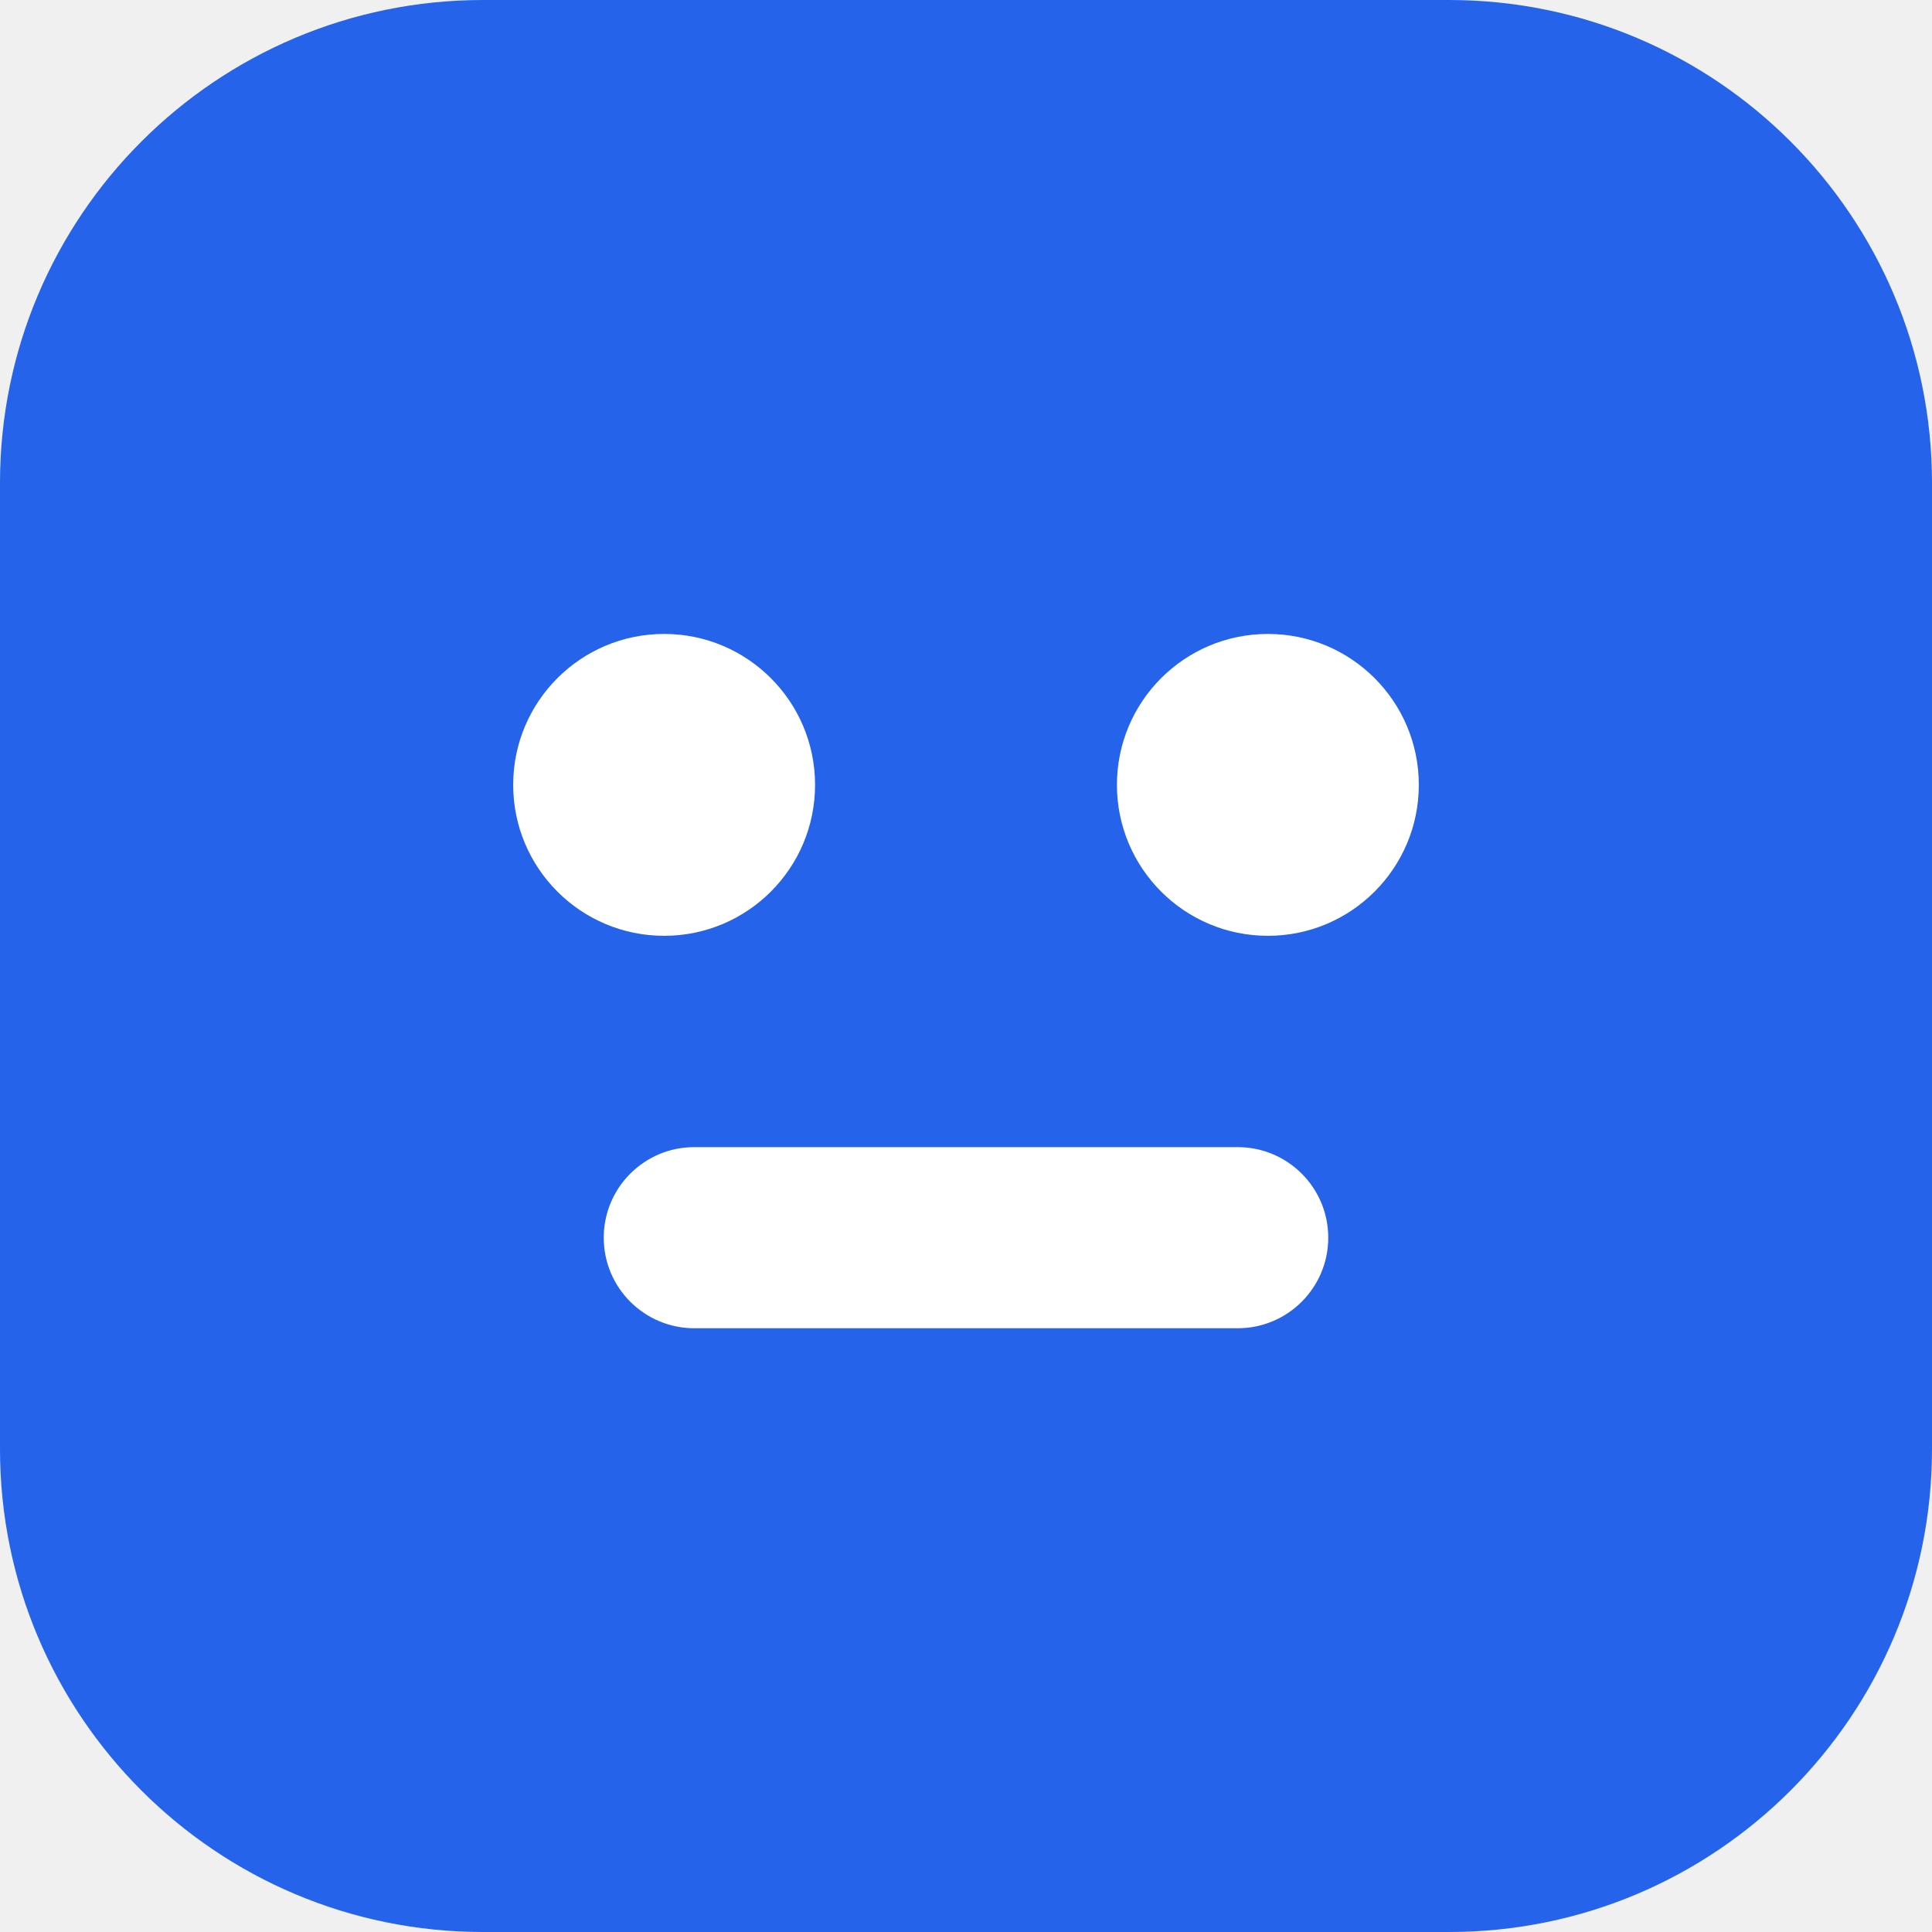
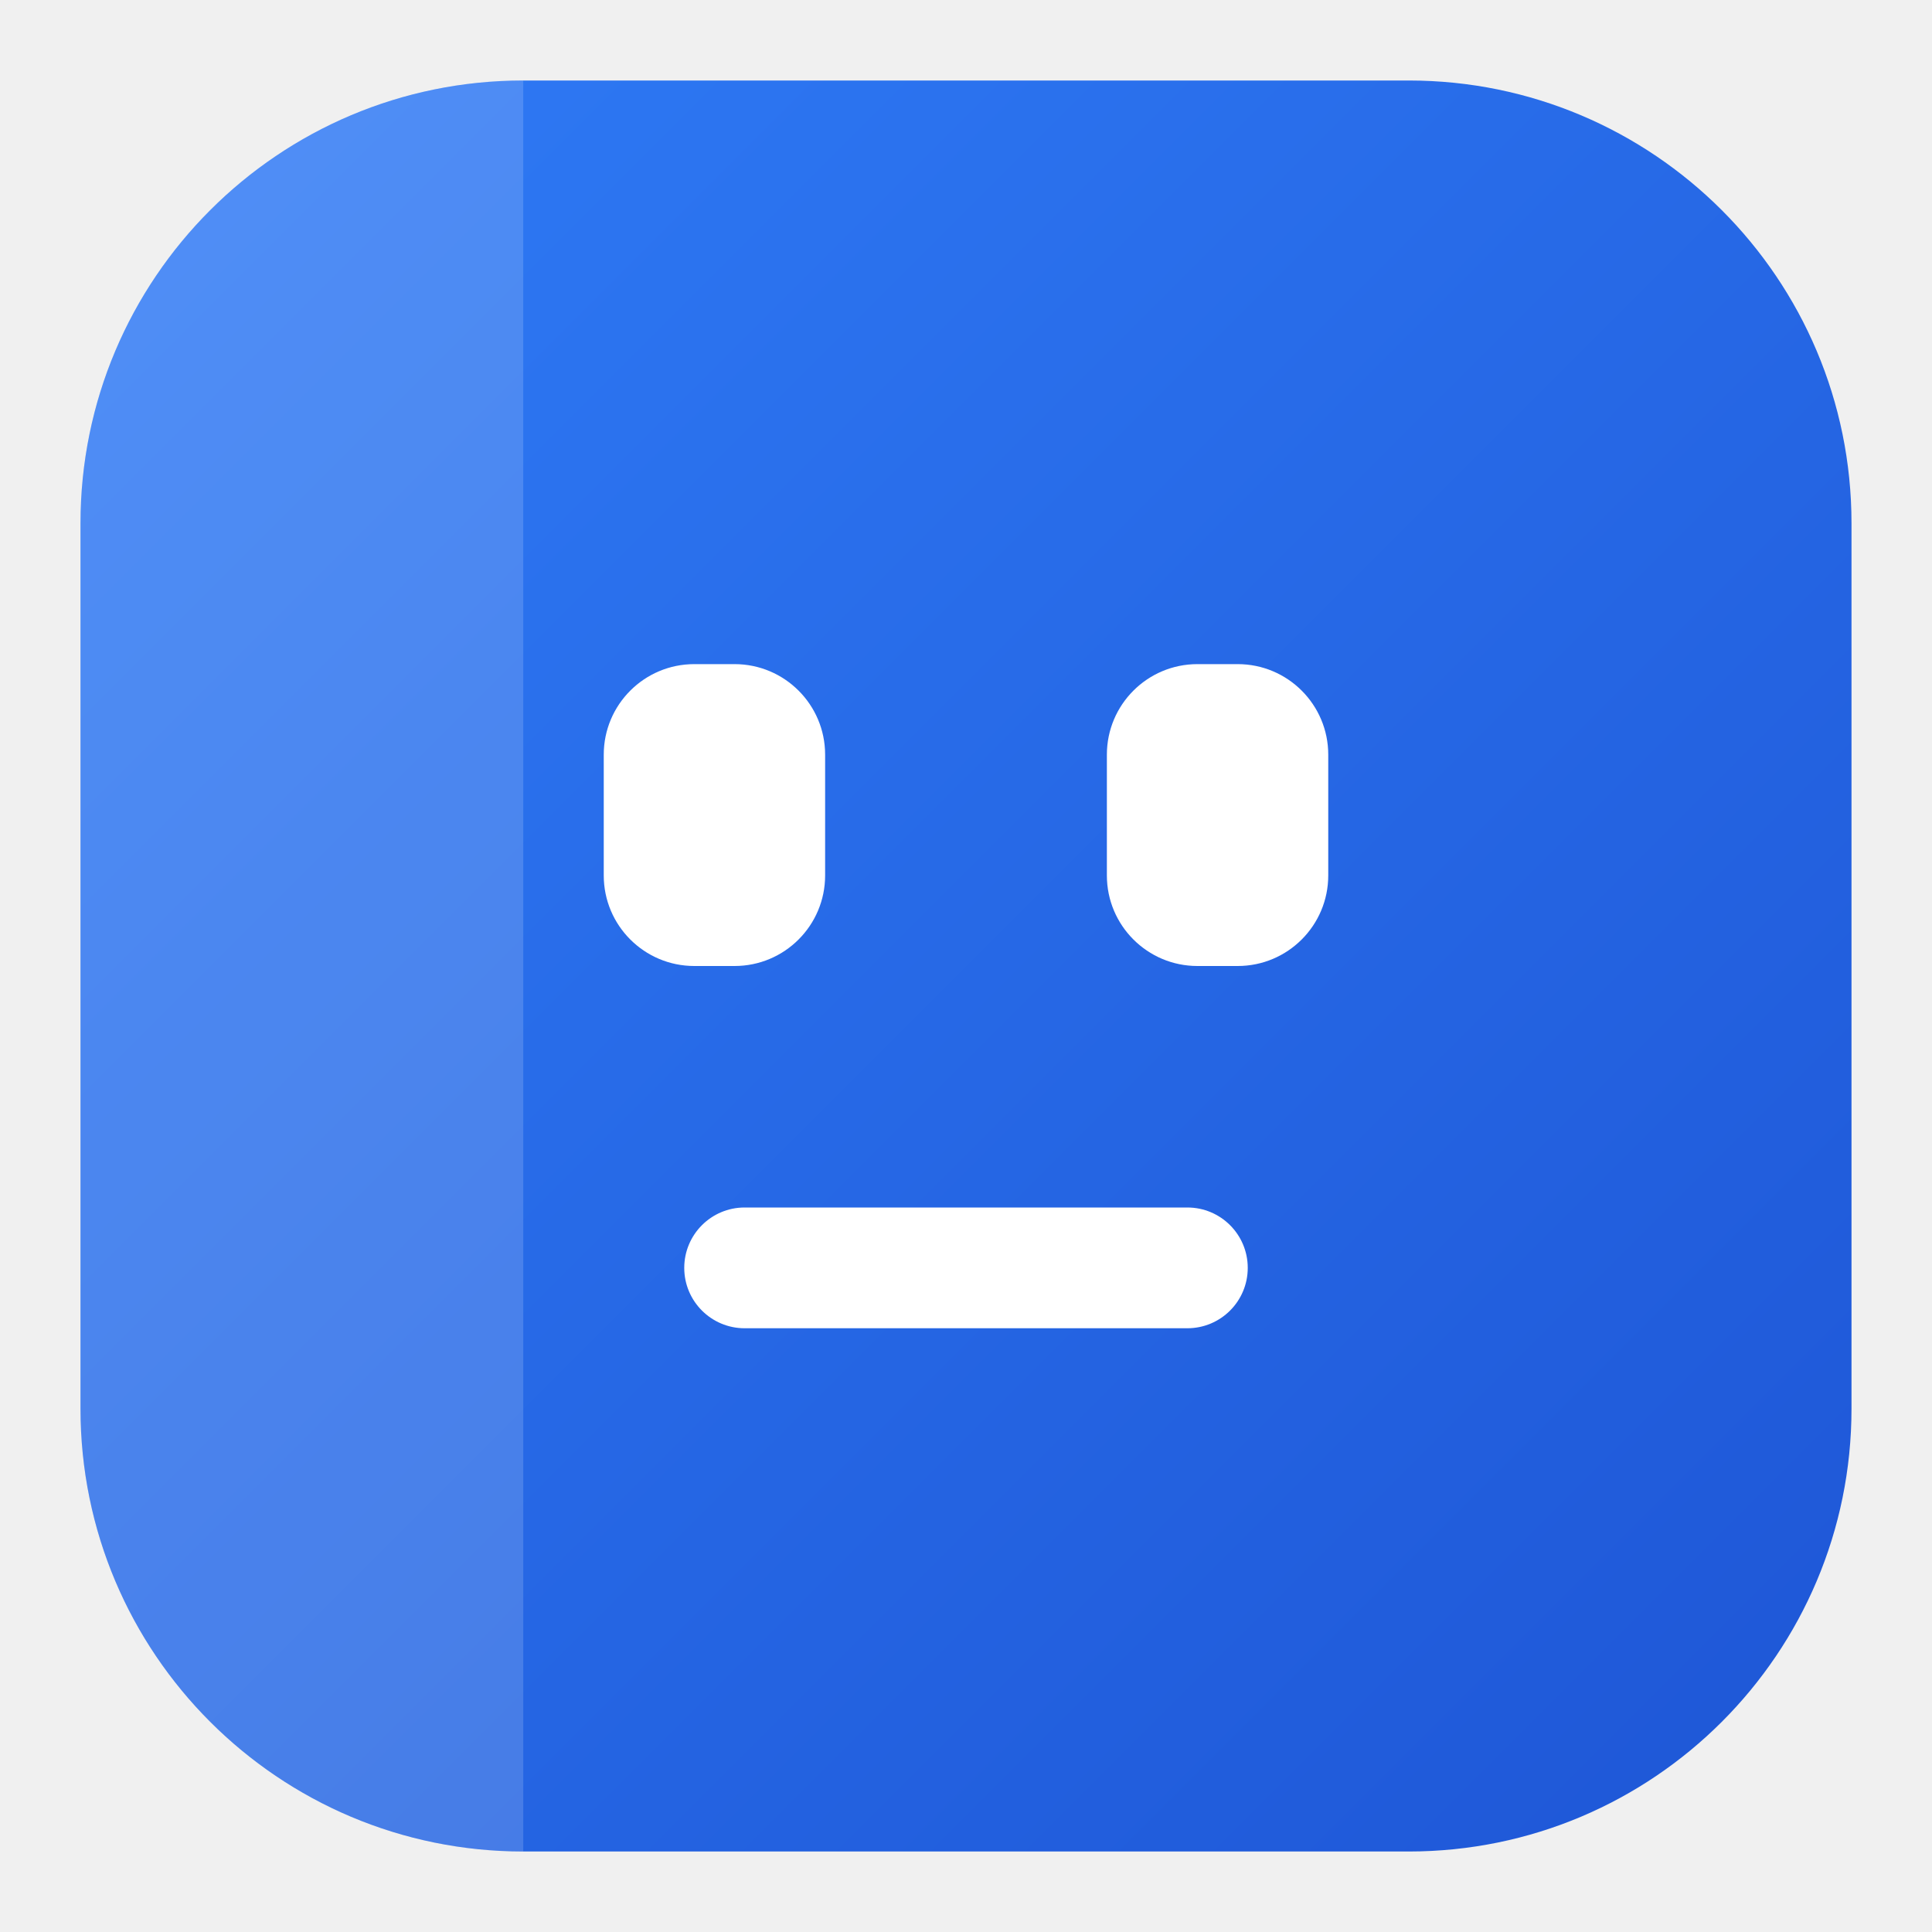
- <svg xmlns="http://www.w3.org/2000/svg" width="64" height="64" viewBox="0 0 64 64">
-   <rect width="64" height="64" rx="16" fill="#2563EB" />
-   <circle cx="22" cy="26" r="5" fill="#FFFFFF" />
-   <circle cx="42" cy="26" r="5" fill="#FFFFFF" />
-   <rect x="20" y="38" width="24" height="6" rx="3" fill="#FFFFFF" />
+ <svg xmlns="http://www.w3.org/2000/svg" viewBox="0 0 96 96" width="96" height="96">
+   <defs>
+     <linearGradient id="bg" x1="0" y1="0" x2="1" y2="1">
+       <stop offset="0" stop-color="#2f7bf6" />
+       <stop offset="1" stop-color="#1e56d6" />
+     </linearGradient>
+     <clipPath id="round">
+       <rect x="4" y="4" width="88" height="88" rx="22" />
+     </clipPath>
+     <style>
+       .eyes, .mouth {
+         transform-box: fill-box;
+         transform-origin: center;
+       }
+       /* Моргание каждые ~4.5 сек */
+       .eyes { animation: blink 4.5s infinite; }
+       @keyframes blink {
+         0%, 91%, 100% { transform: scaleY(1); }
+         94%           { transform: scaleY(0.12); }
+         97%           { transform: scaleY(1); }
+       }
+       /* Рот слегка «дышит» */
+       .mouth { animation: think 3s ease-in-out infinite; }
+       @keyframes think {
+         0%, 100% { transform: scaleX(1); }
+         50%      { transform: scaleX(0.7); }
+       }
+       /* Блик раз в 6 сек */
+       .shine { animation: shine 6s linear infinite; }
+       @keyframes shine {
+         0%        { transform: translateX(-60px) skewX(-20deg); }
+         55%, 100% { transform: translateX(160px) skewX(-20deg); }
+       }
+       /* Уважаем настройку «уменьшить движение» */
+       @media (prefers-reduced-motion: reduce) {
+         .eyes, .mouth, .shine { animation: none; }
+       }
+     </style>
+   </defs>
+   <rect x="4" y="4" width="88" height="88" rx="22" fill="url(#bg)" />
+   <g clip-path="url(#round)">
+     <rect class="shine" x="0" y="-10" width="26" height="120" fill="#ffffff" opacity="0.16" />
+   </g>
+   <g class="eyes" fill="#ffffff">
+     <rect x="30" y="33" width="11" height="15" rx="4.5" />
+     <rect x="55" y="33" width="11" height="15" rx="4.5" />
+   </g>
+   <rect class="mouth" x="34" y="60" width="28" height="6" rx="3" fill="#ffffff" />
</svg>
